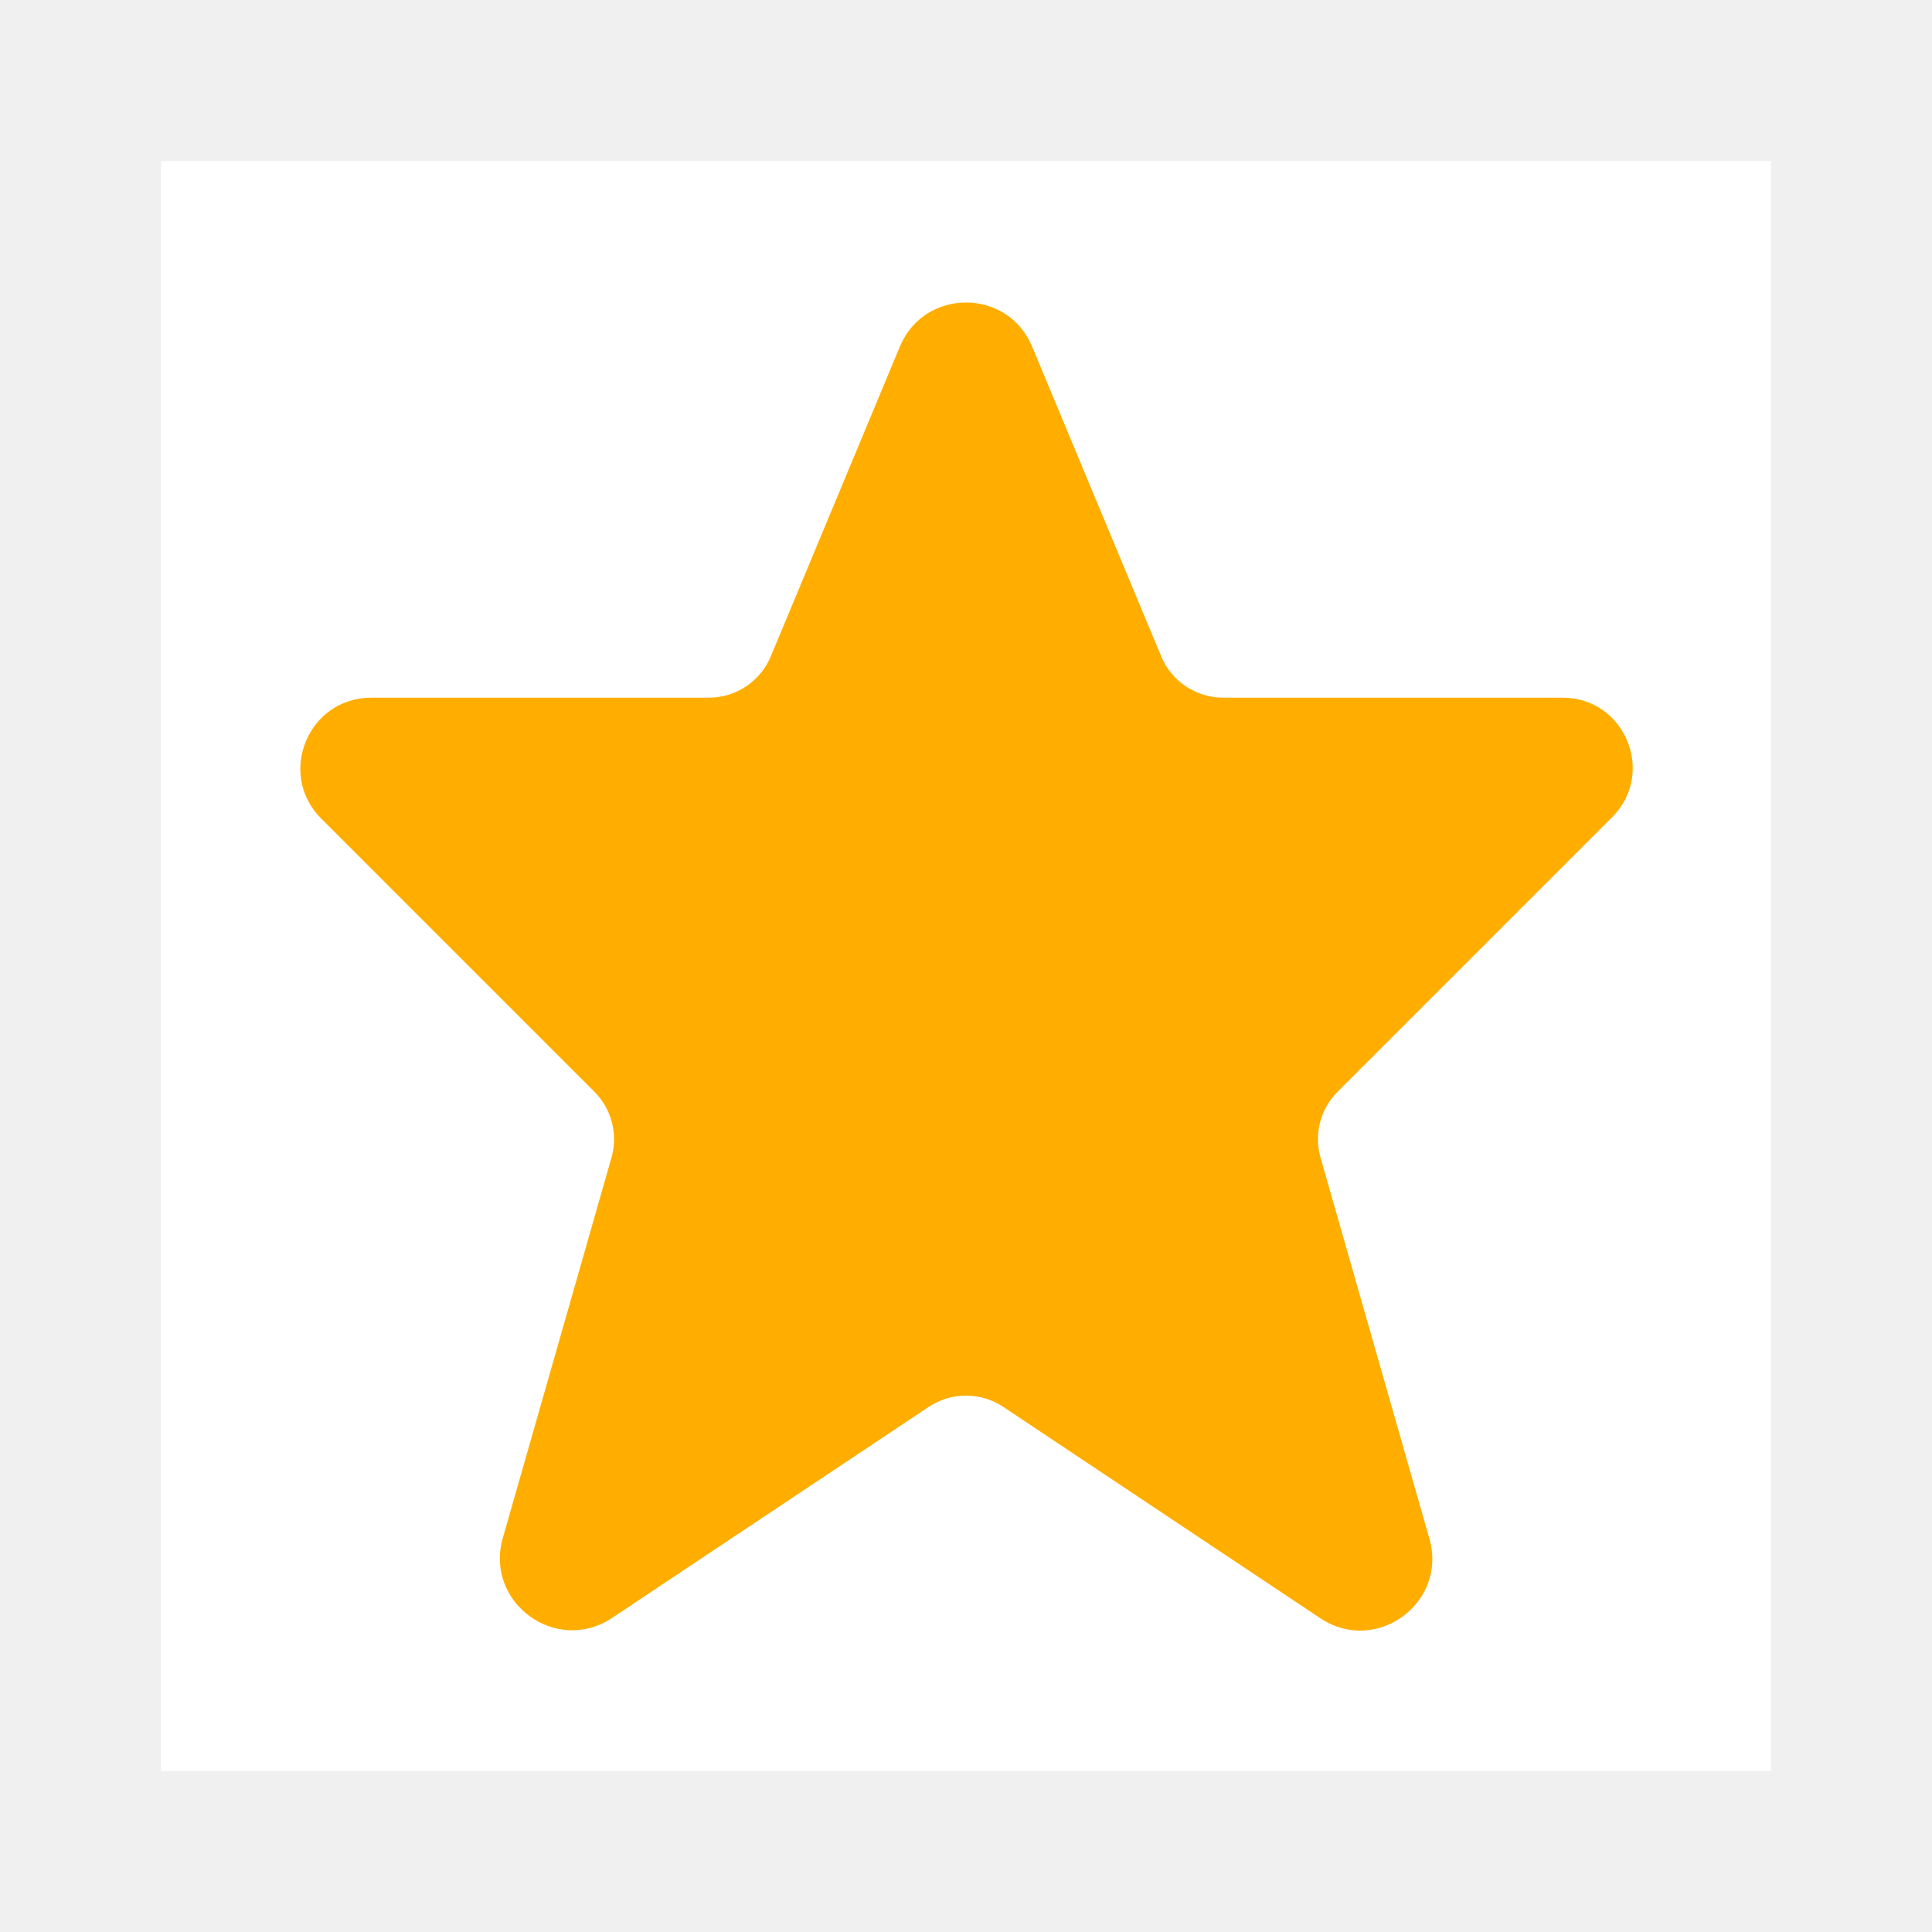
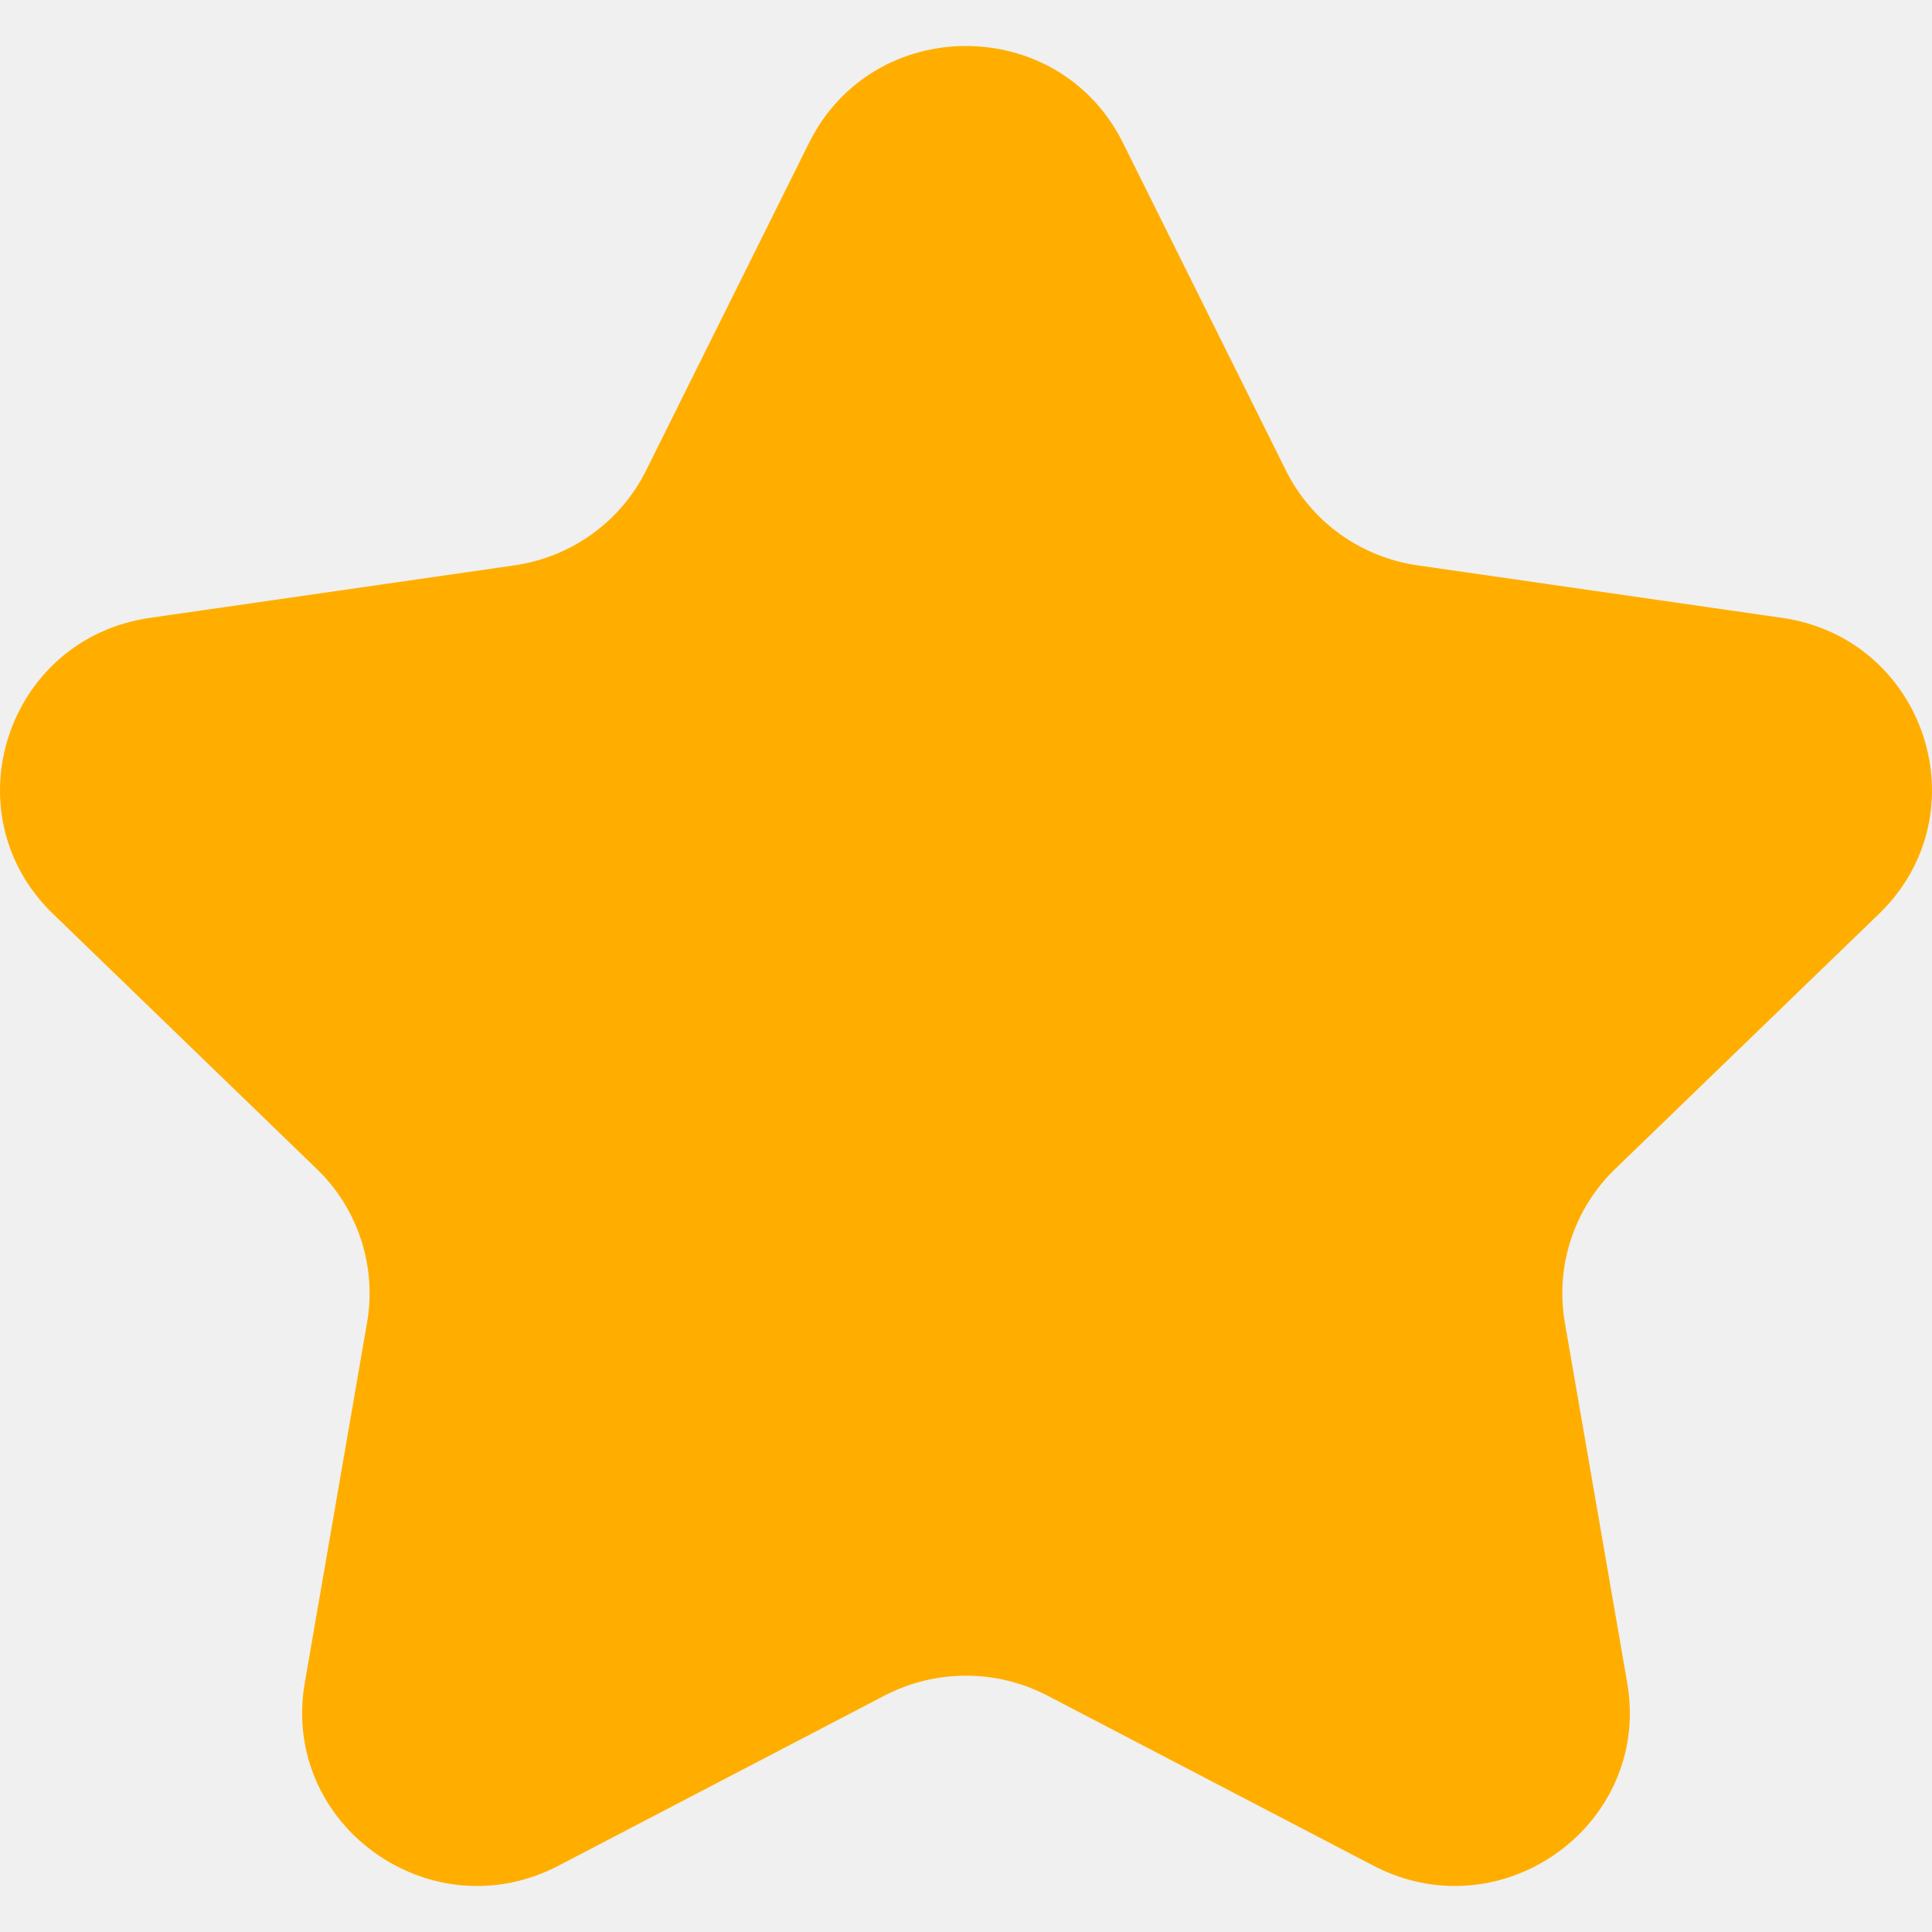
- <svg xmlns="http://www.w3.org/2000/svg" width="96px" height="96px" viewBox="-2.4 -2.4 28.80 28.80" fill="none" stroke="#ffae00" stroke-width="0">
+ <svg xmlns="http://www.w3.org/2000/svg" width="64px" height="64px" viewBox="0 -0.5 21 21" version="1.1" fill="#000000">
  <g id="SVGRepo_bgCarrier" stroke-width="0" />
  <g id="SVGRepo_tracerCarrier" stroke-linecap="round" stroke-linejoin="round" />
  <g id="SVGRepo_iconCarrier">
-     <rect width="24" height="24" transform="matrix(4.37114e-08 -1 -1 -4.37114e-08 24 24)" fill="white" />
-     <path fill-rule="evenodd" clip-rule="evenodd" d="M11.014 2.767C11.379 1.89 12.621 1.89 12.986 2.767L14.91 7.385C15.065 7.757 15.43 8 15.833 8H20.893C21.823 8 22.289 9.125 21.631 9.783L17.539 13.875C17.282 14.132 17.185 14.508 17.285 14.857L18.908 20.537C19.182 21.496 18.112 22.277 17.282 21.723L12.555 18.572C12.219 18.348 11.781 18.348 11.445 18.572L6.725 21.718C5.893 22.273 4.82 21.49 5.095 20.528L6.715 14.857C6.815 14.508 6.717 14.132 6.461 13.875L2.389 9.803C1.723 9.138 2.194 8 3.135 8H8.167C8.57 8 8.934 7.757 9.09 7.385L11.014 2.767Z" fill="#ffae00" />
+     <defs> </defs>
+     <g id="Page-1" stroke="none" stroke-width="1" fill="none" fill-rule="evenodd">
+       <g id="Dribbble-Light-Preview" transform="translate(-99, -320)" fill="#ffae00">
+         <g id="icons" transform="translate(56, 160)">
+           <path d="M60.556,172.206 C60.108,172.639 59.904,173.263 60.009,173.875 L60.687,177.791 C60.898,179.01 59.921,180 58.813,180 C58.521,180 58.22,179.931 57.928,179.779 L54.384,177.93 C54.107,177.786 53.804,177.714 53.499,177.714 C53.196,177.714 52.892,177.786 52.615,177.93 L49.071,179.779 C48.78,179.931 48.478,180 48.186,180 C47.079,180 46.102,179.01 46.313,177.791 L46.99,173.875 C47.095,173.263 46.892,172.639 46.443,172.206 L43.576,169.433 C42.448,168.342 43.071,166.441 44.629,166.216 L48.592,165.645 C49.211,165.556 49.747,165.17 50.023,164.613 L51.795,161.051 C52.144,160.35 52.822,160 53.499,160 C54.178,160 54.856,160.35 55.205,161.051 L56.977,164.613 C57.253,165.17 57.789,165.556 58.408,165.645 L62.371,166.216 C63.929,166.441 64.552,168.342 63.424,169.433 L60.556,172.206 Z" id="star_favorite-[#1499]"> </path>
+         </g>
+       </g>
+     </g>
  </g>
</svg>
